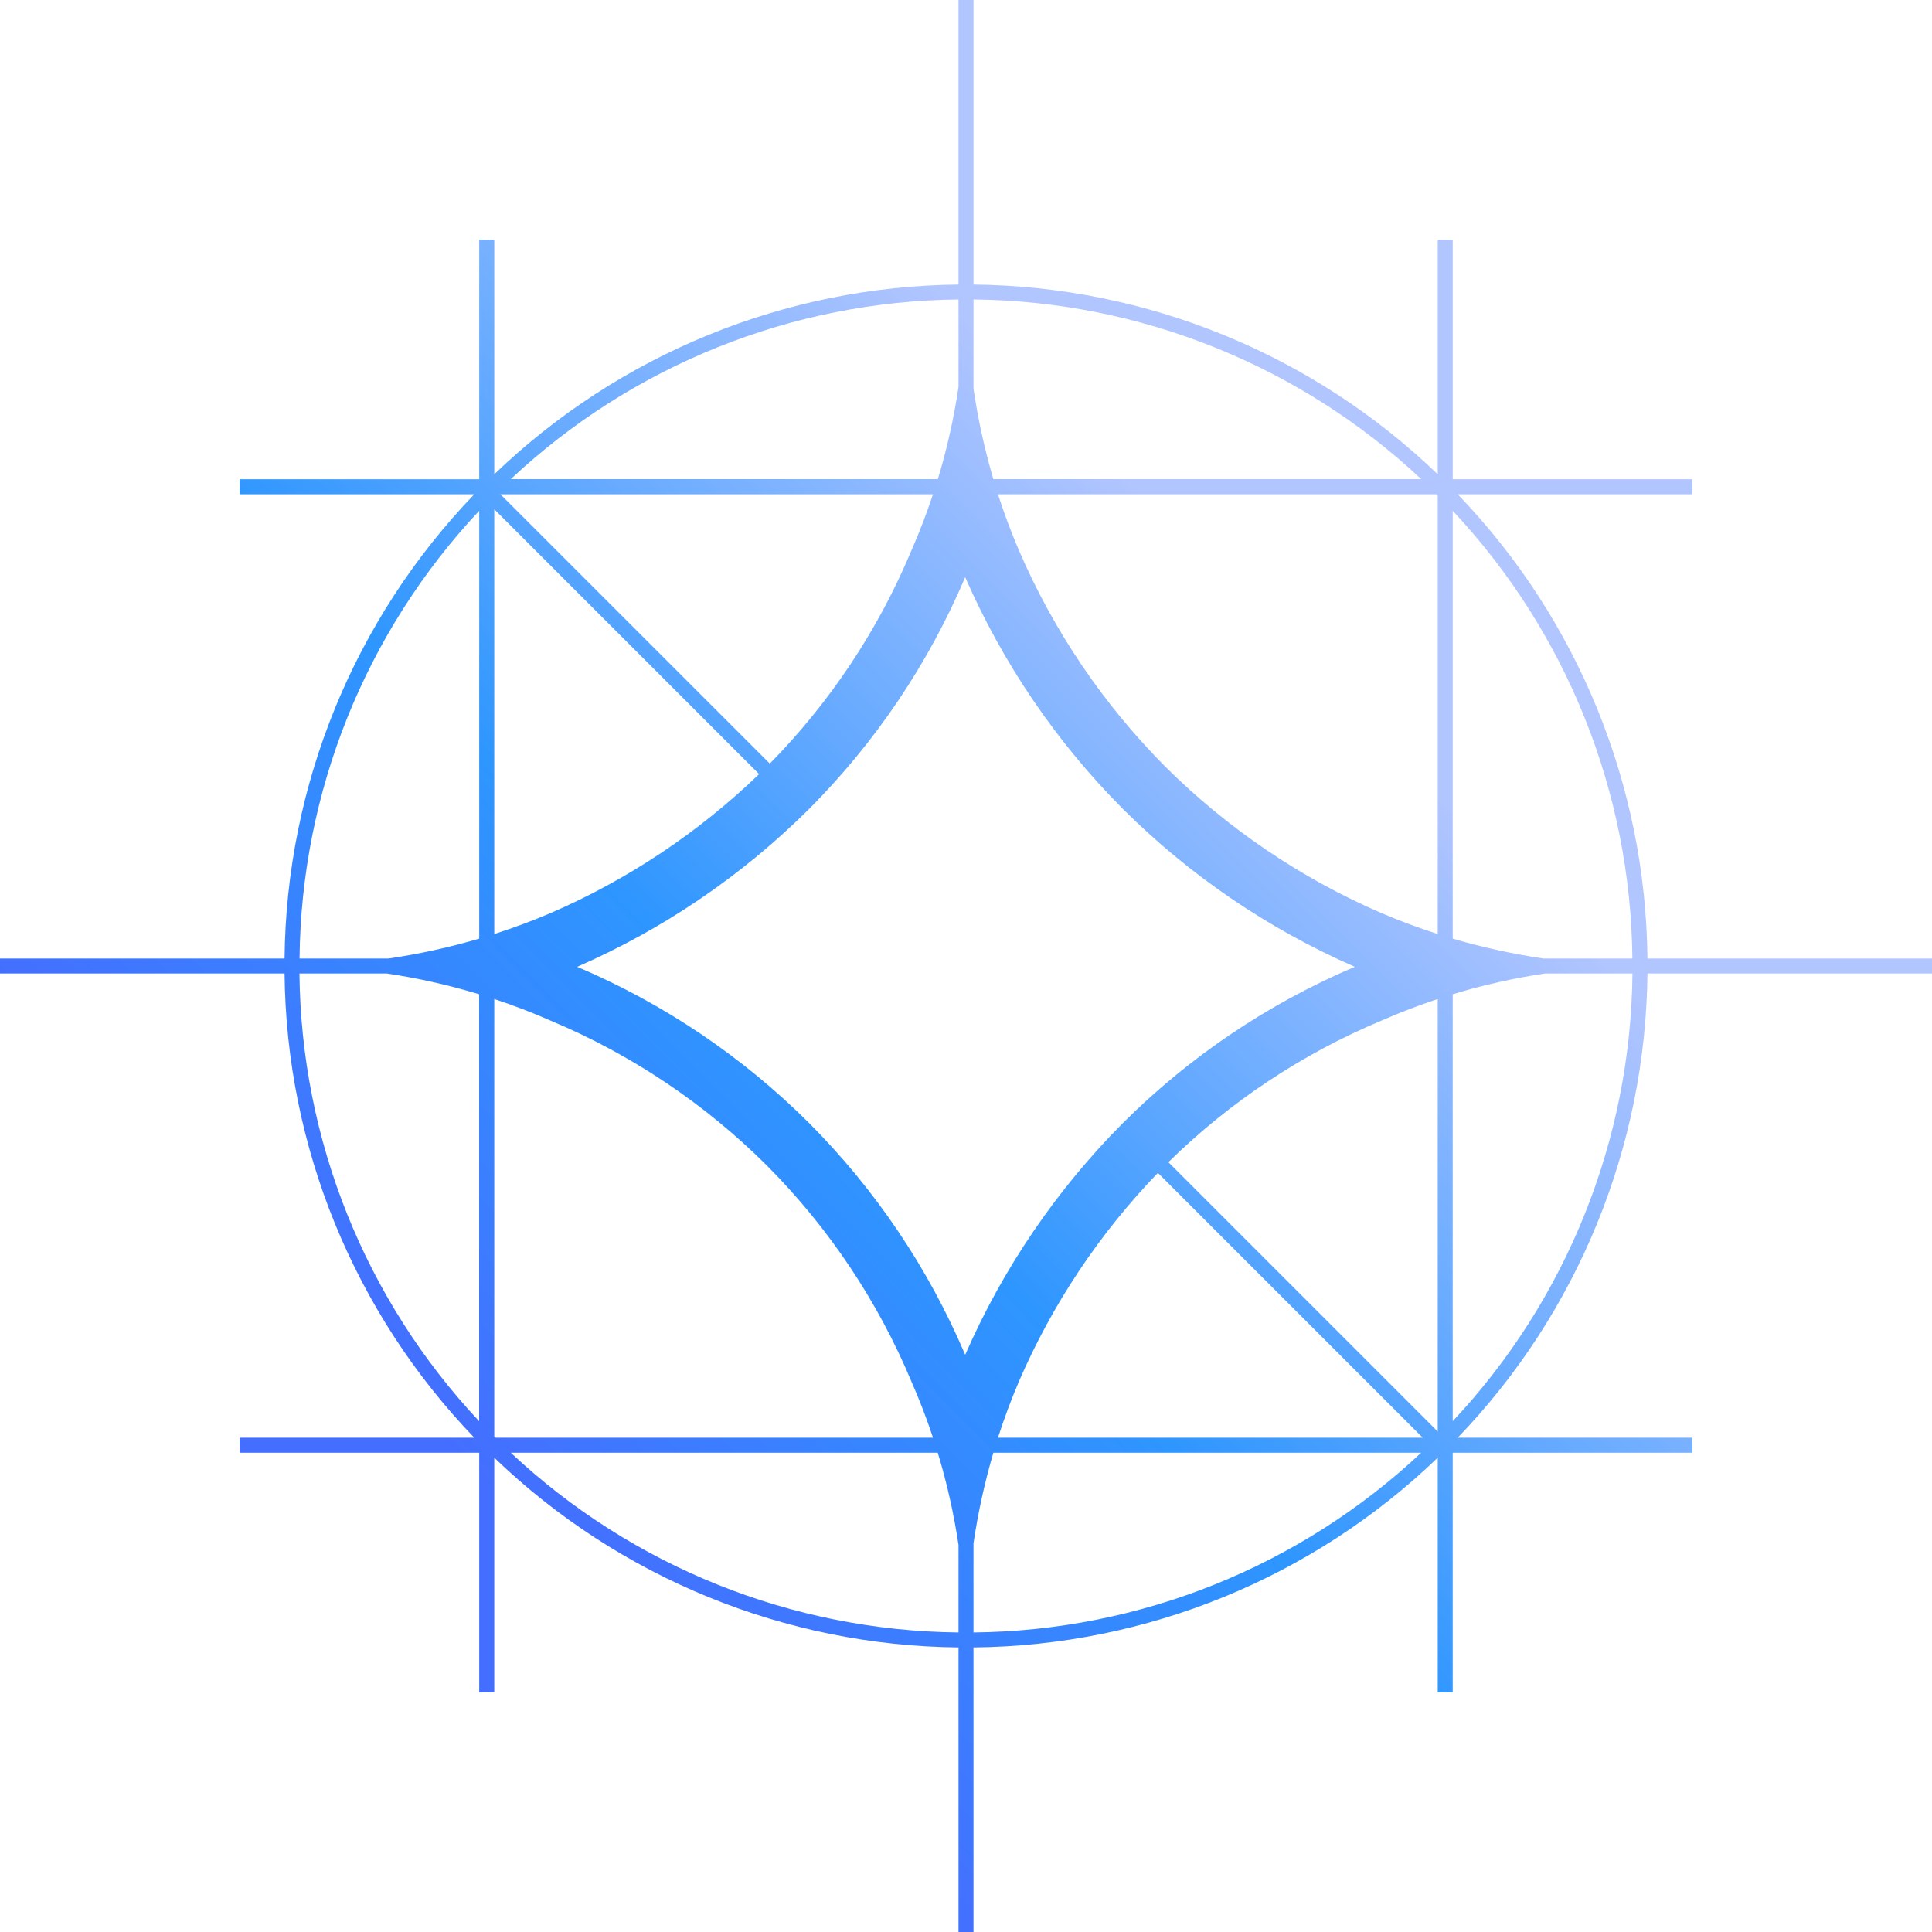
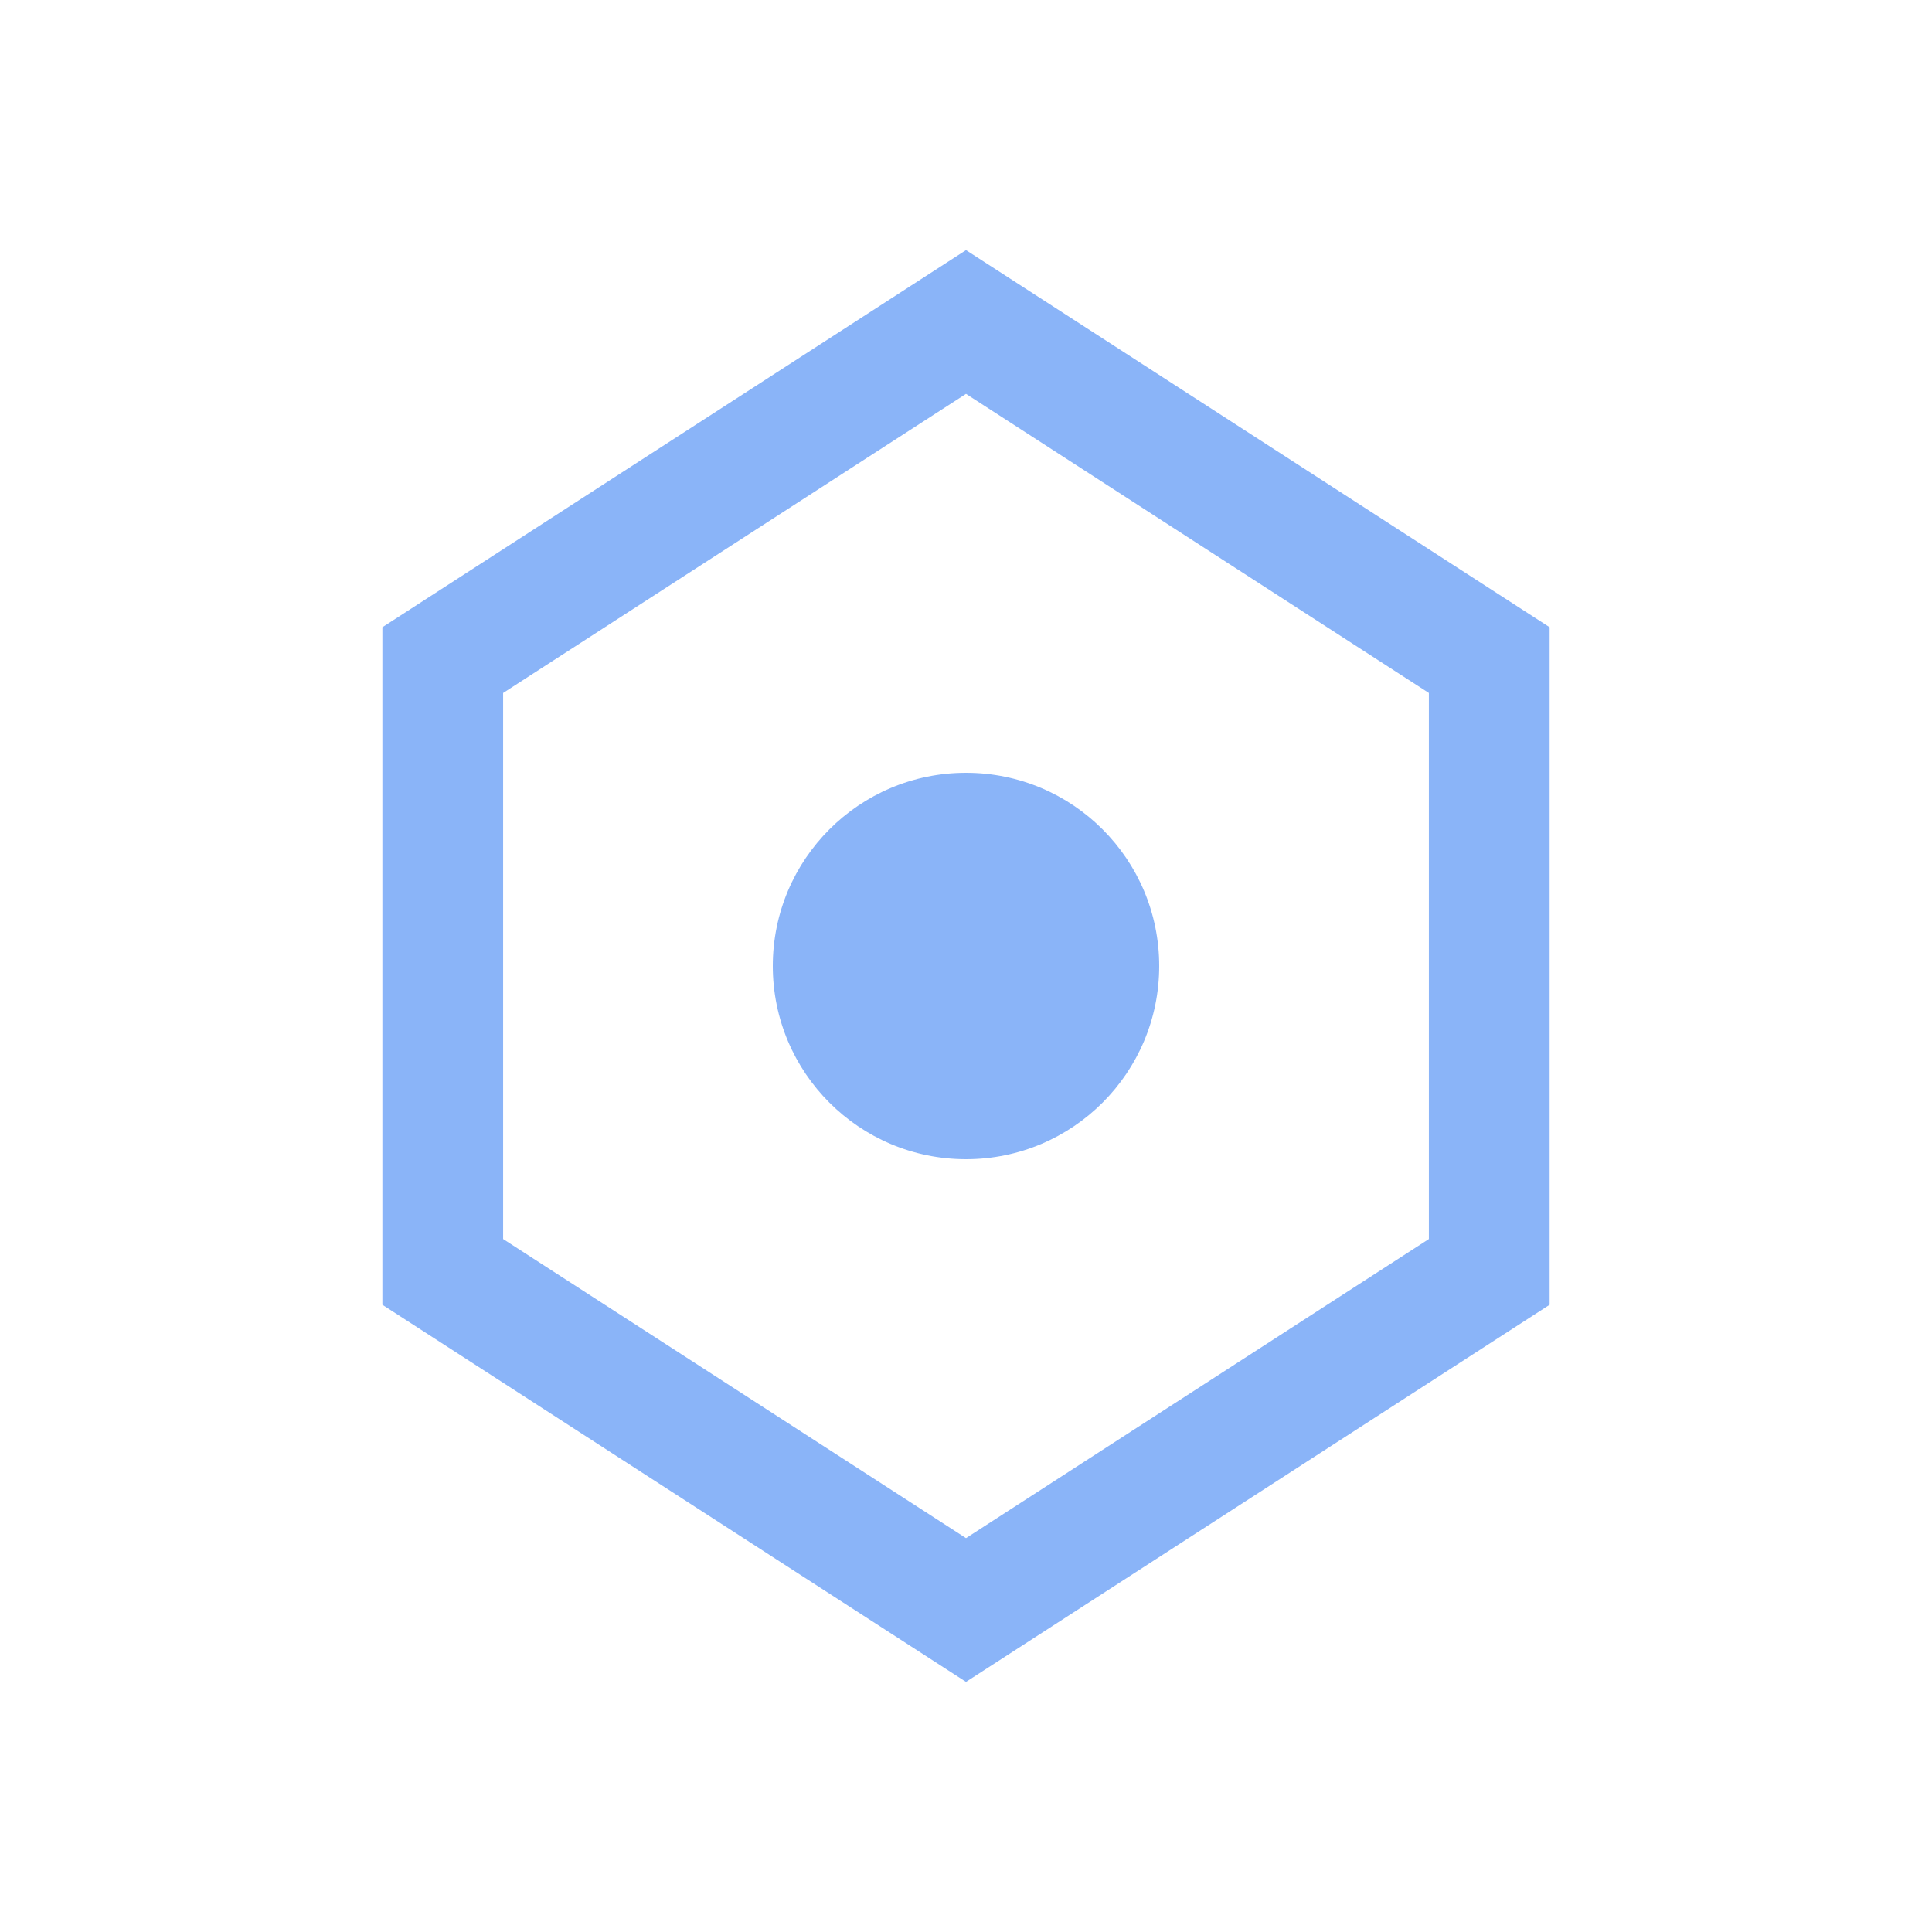
- <svg xmlns="http://www.w3.org/2000/svg" height="1em" style="flex:none;line-height:1" viewBox="0 0 24 24" width="1em">
-   <defs>
-     <linearGradient id="lobe-icons-gemma-_R_0_" x1="24.419%" x2="75.194%" y1="75.581%" y2="25.194%">
-       <stop offset="0%" stop-color="#446EFF" />
-       <stop offset="36.661%" stop-color="#2E96FF" />
-       <stop offset="83.221%" stop-color="#B1C5FF" />
-     </linearGradient>
-   </defs>
-   <path d="M12.34 5.953a8.233 8.233 0 01-.247-1.125V3.72a8.25 8.25 0 015.562 2.232H12.34zm-.69 0c.113-.373.199-.755.257-1.145V3.72a8.25 8.25 0 00-5.562 2.232h5.304zm-5.433.187h5.373a7.98 7.98 0 01-.267.696 8.41 8.41 0 01-1.76 2.65L6.216 6.14zm-.264-.187H2.977v.187h2.915a8.436 8.436 0 00-2.357 5.767H0v.186h3.535a8.436 8.436 0 002.357 5.767H2.977v.186h2.976v2.977h.187v-2.915a8.436 8.436 0 005.767 2.357V24h.186v-3.535a8.436 8.436 0 005.767-2.357v2.915h.186v-2.977h2.977v-.186h-2.915a8.436 8.436 0 002.357-5.767H24v-.186h-3.535a8.436 8.436 0 00-2.357-5.767h2.915v-.187h-2.977V2.977h-.186v2.915a8.436 8.436 0 00-5.767-2.357V0h-.186v3.535A8.436 8.436 0 006.14 5.892V2.977h-.187v2.976zm6.14 14.326a8.25 8.25 0 005.562-2.233H12.34c-.108.367-.19.743-.247 1.126v1.107zm-.186-1.087a8.015 8.015 0 00-.258-1.146H6.345a8.25 8.25 0 005.562 2.233v-1.087zm-8.186-7.285h1.107a8.23 8.23 0 001.125-.247V6.345a8.25 8.25 0 00-2.232 5.562zm1.087.186H3.72a8.25 8.25 0 002.232 5.562v-5.304a8.012 8.012 0 00-1.145-.258zm15.47-.186a8.25 8.25 0 00-2.232-5.562v5.315c.367.108.743.19 1.126.247h1.107zm-1.086.186c-.39.058-.772.144-1.146.258v5.304a8.25 8.25 0 002.233-5.562h-1.087zm-1.332 5.69V12.41a7.97 7.97 0 00-.696.267 8.409 8.409 0 00-2.65 1.76l3.346 3.346zm0-6.18v-5.45l-.012-.013h-5.451c.076.235.162.468.26.696a8.698 8.698 0 001.819 2.688 8.698 8.698 0 002.688 1.82c.228.097.46.183.696.259zM6.14 17.848V12.41c.235.078.468.167.696.267a8.403 8.403 0 012.688 1.799 8.404 8.404 0 011.799 2.688c.1.228.19.46.267.696H6.152l-.012-.012zm0-6.245V6.326l3.29 3.29a8.716 8.716 0 01-2.594 1.728 8.14 8.14 0 01-.696.259zm6.257 6.257h5.277l-3.29-3.29a8.716 8.716 0 00-1.728 2.594 8.135 8.135 0 00-.259.696zm-2.347-7.81a9.435 9.435 0 01-2.88 1.96 9.14 9.14 0 012.88 1.94 9.14 9.14 0 011.94 2.88 9.435 9.435 0 011.96-2.88 9.14 9.14 0 012.88-1.94 9.435 9.435 0 01-2.88-1.96 9.434 9.434 0 01-1.96-2.88 9.14 9.14 0 01-1.94 2.88z" fill="url(#lobe-icons-gemma-_R_0_)" fill-rule="evenodd" />
+ <svg xmlns="http://www.w3.org/2000/svg" viewBox="0 0 24 24" fill="none">
+   <path d="M12 4 18.5 8.2v7.6L12 20 5.5 15.8V8.2L12 4Z" stroke="#8AB4F8" stroke-width="1.5" />
+   <circle cx="12" cy="12" r="2.4" fill="#8AB4F8" />
</svg>
